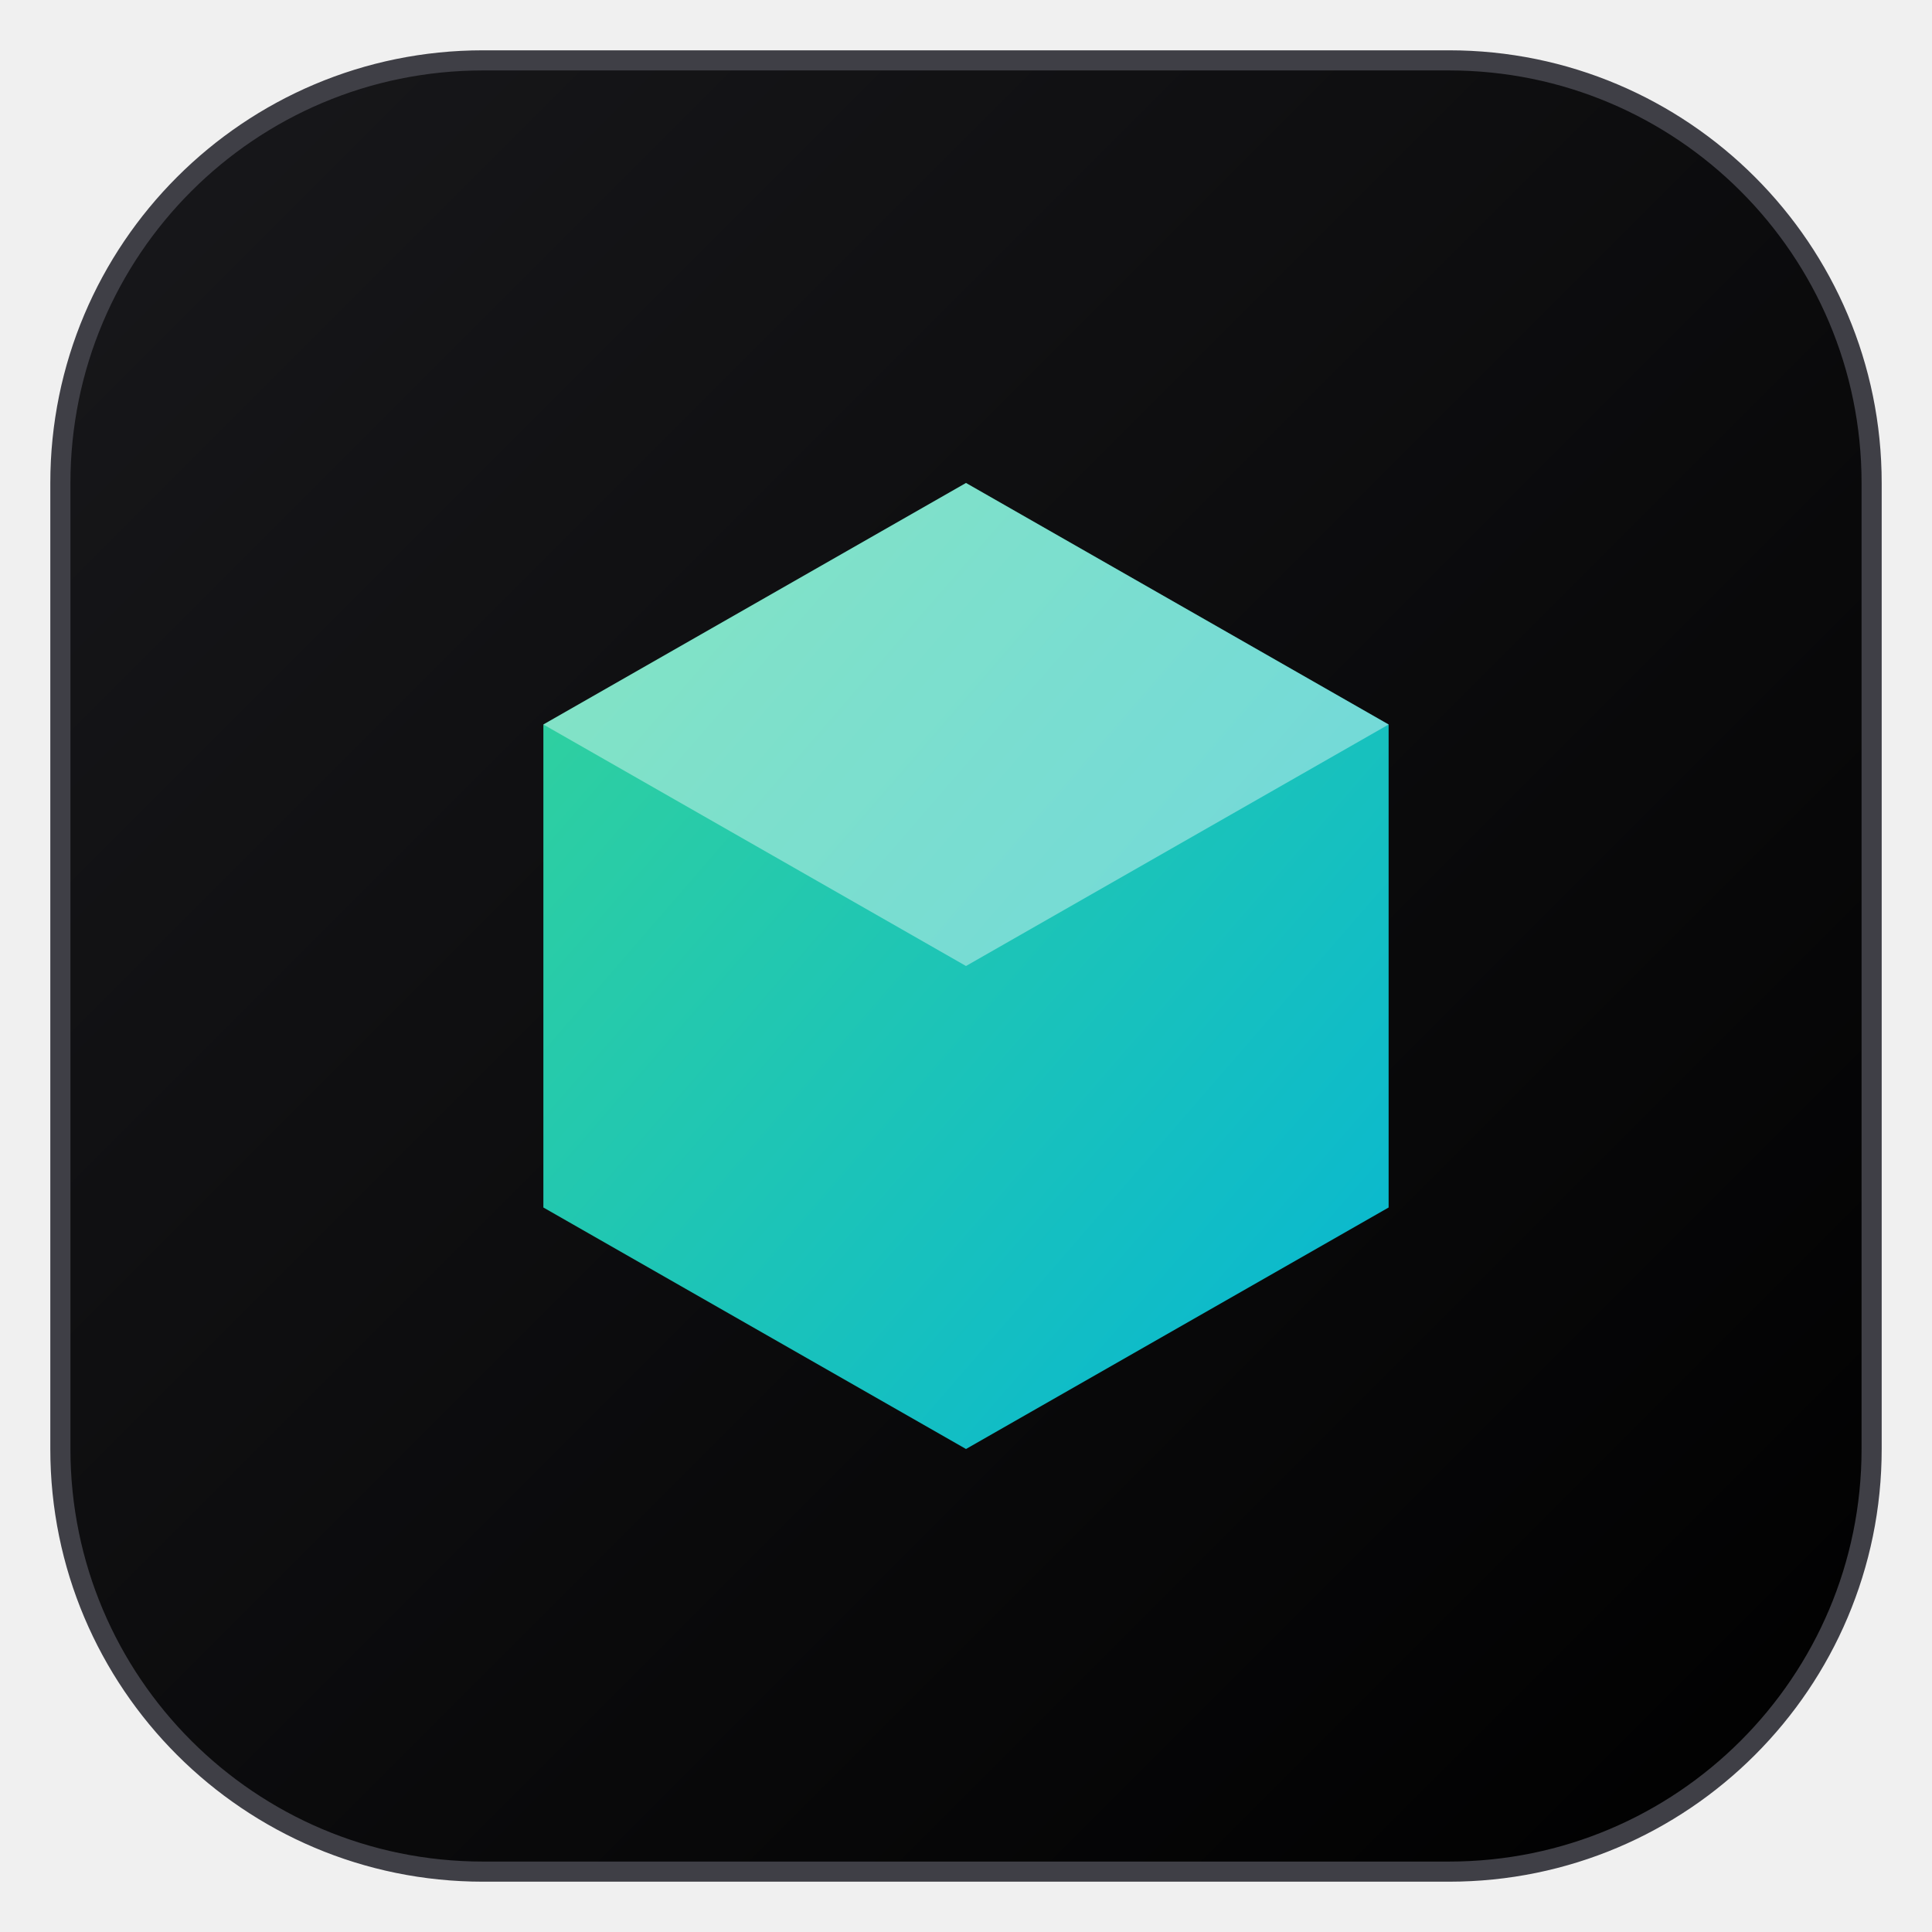
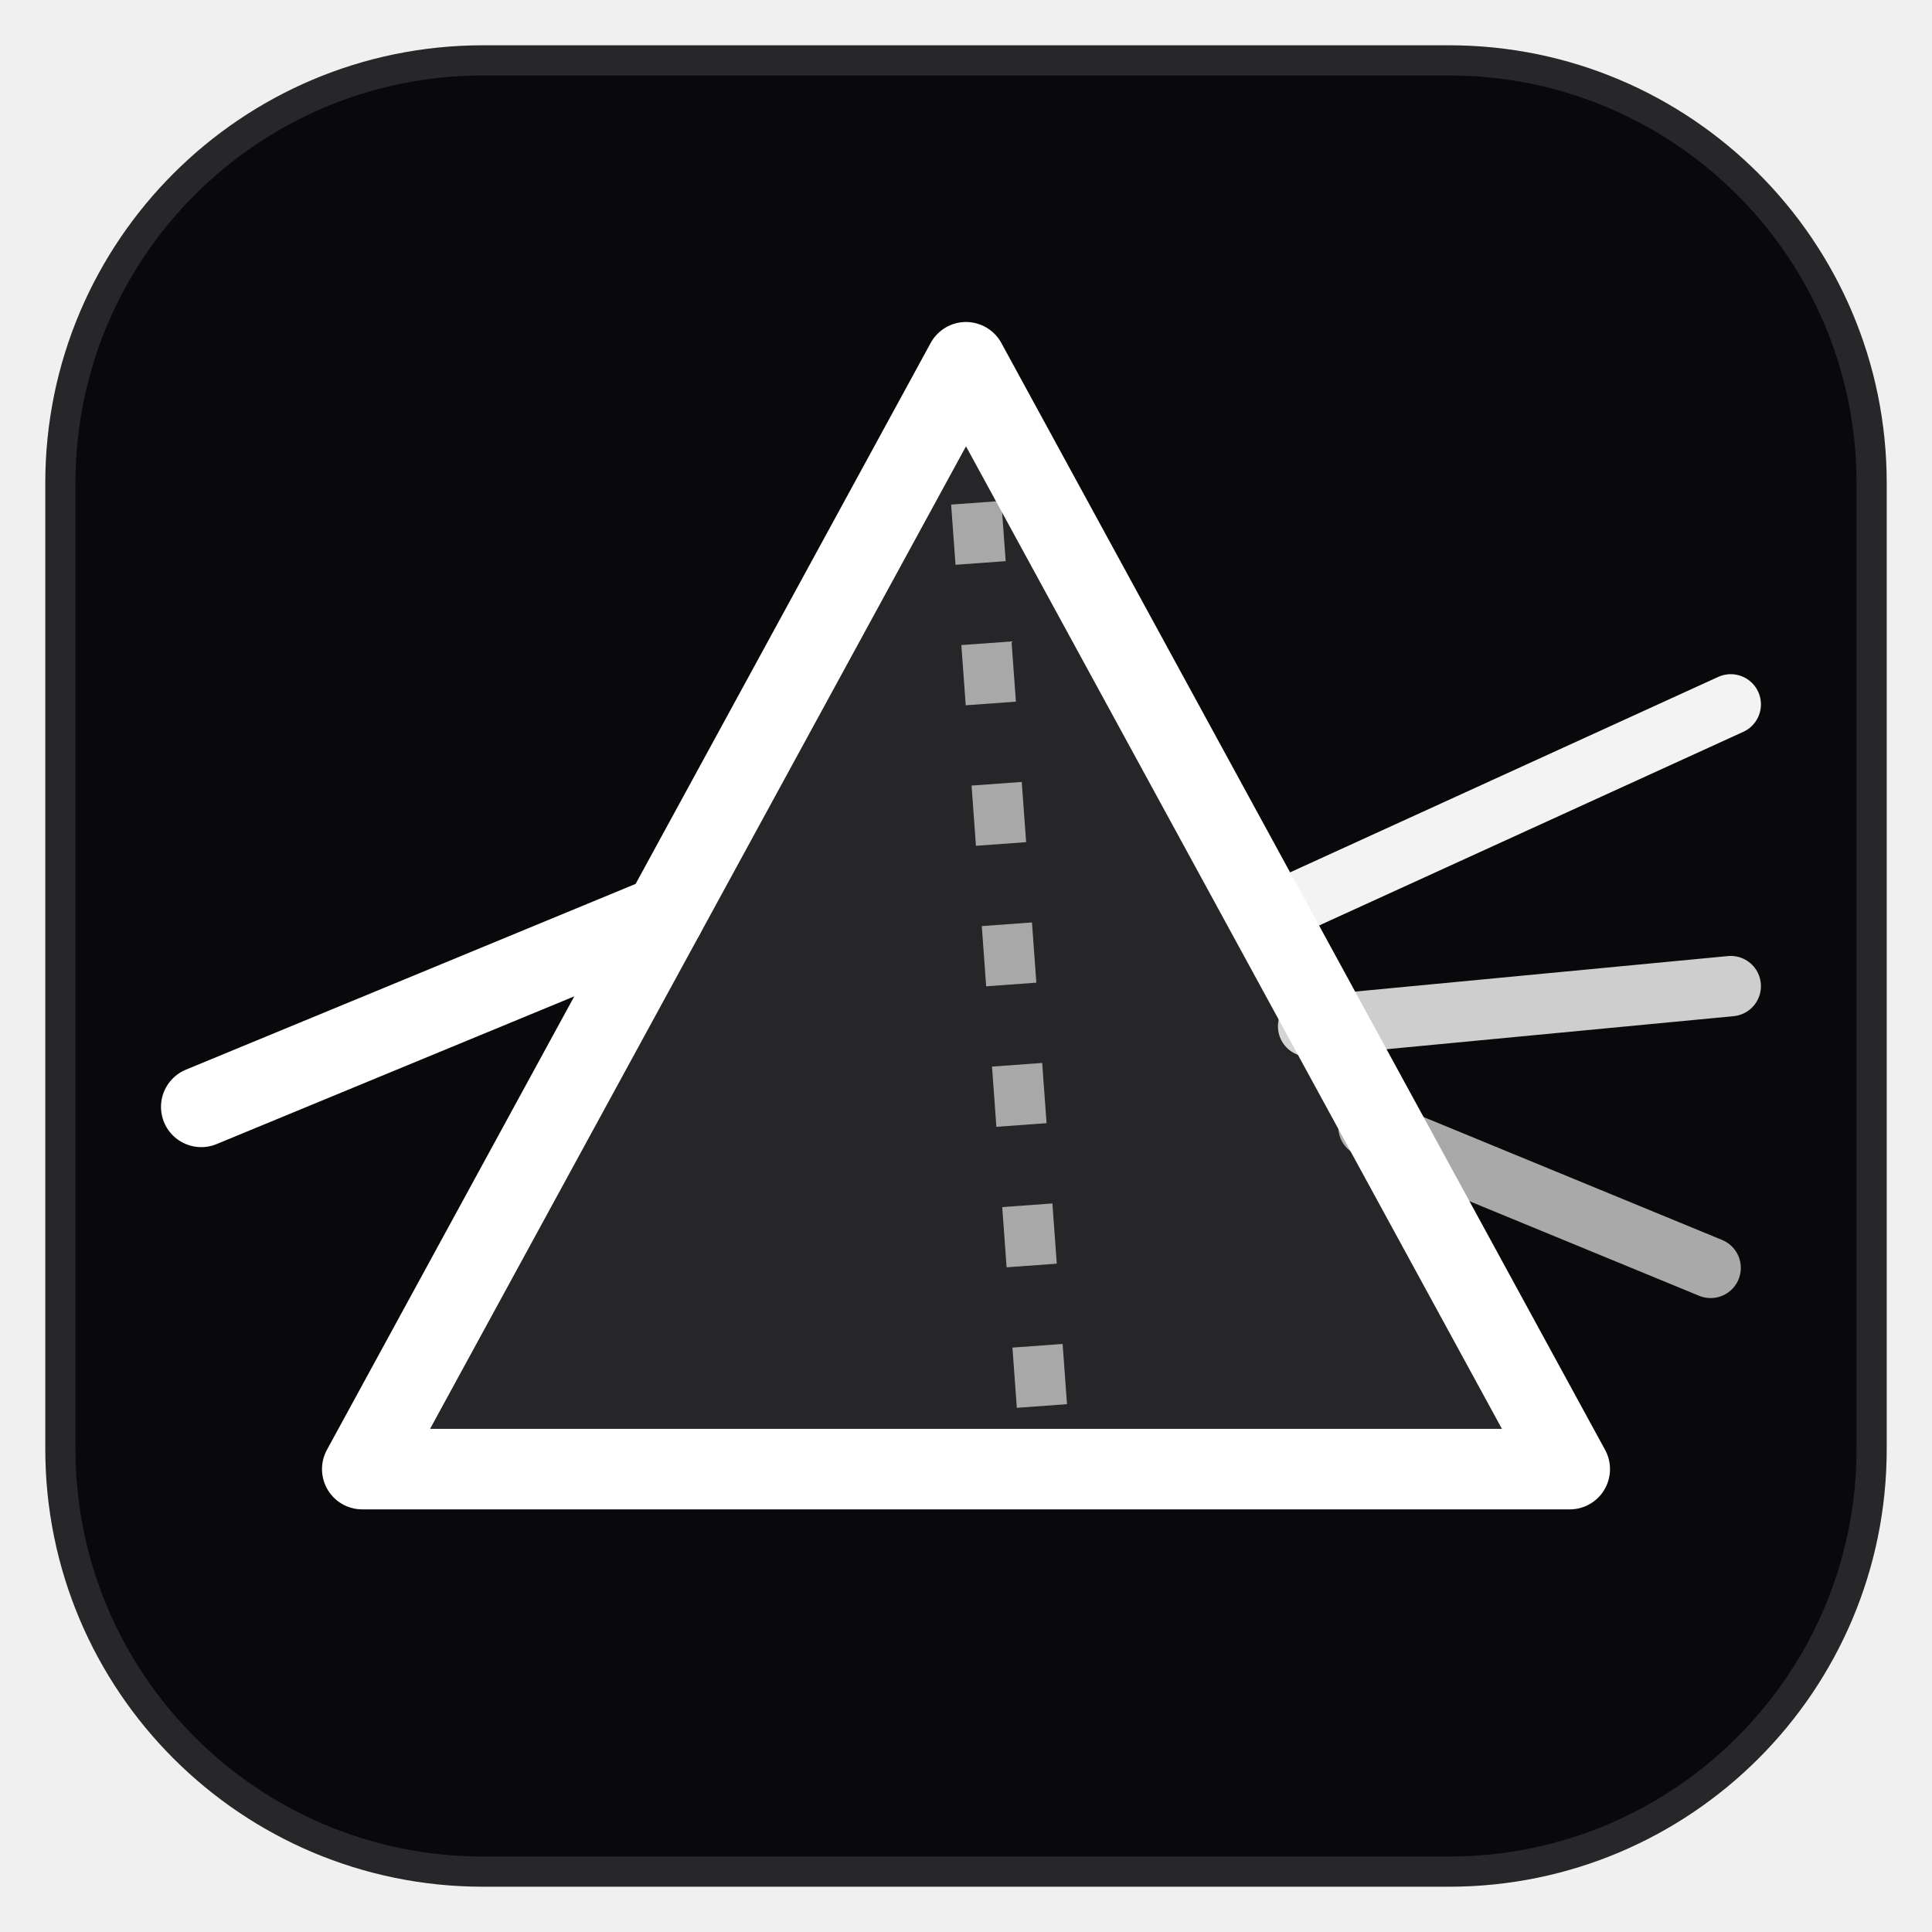
<svg xmlns="http://www.w3.org/2000/svg" viewBox="0 0 192 192" width="192" height="192">
-   <defs>
-     <linearGradient id="bgGrad" x1="0%" y1="0%" x2="100%" y2="100%">
-       <stop offset="0%" stop-color="#18181B" />
-       <stop offset="100%" stop-color="#000000" />
-     </linearGradient>
-     <linearGradient id="coreGrad" x1="0%" y1="0%" x2="100%" y2="100%">
-       <stop offset="0%" stop-color="#34D399" />
-       <stop offset="100%" stop-color="#06B6D4" />
-     </linearGradient>
-   </defs>
-   <rect x="6" y="6" width="180" height="180" rx="42" fill="url(#bgGrad)" stroke="#3f3f46" stroke-width="2" />
-   <g transform="translate(96, 96)">
-     <polygon points="0,-48 42,-24 42,24 0,48 -42,24 -42,-24" fill="url(#coreGrad)" />
-     <polygon points="0,-48 42,-24 0,0 -42,-24" fill="#FFFFFF" opacity="0.4" />
-   </g>
+   <rect x="6" y="6" width="180" height="180" rx="42" fill="#09090B" stroke="#27272A" stroke-width="3" />
+   <polygon points="96,36 156,146 36,146" stroke="#FFFFFF" stroke-width="8" stroke-linejoin="round" fill="rgba(255, 255, 255, 0.12)" />
+   <line x1="96" y1="36" x2="104" y2="146" stroke="#FFFFFF" stroke-width="5" stroke-dasharray="6 8" stroke-opacity="0.6" />
+   <line x1="20" y1="110" x2="66" y2="91" stroke="#FFFFFF" stroke-width="8" stroke-linecap="round" />
+   <line x1="126" y1="91" x2="172" y2="70" stroke="#FFFFFF" stroke-width="6" stroke-linecap="round" stroke-opacity="0.95" />
+   <line x1="130" y1="102" x2="172" y2="98" stroke="#FFFFFF" stroke-width="6" stroke-linecap="round" stroke-opacity="0.8" />
+   <line x1="136" y1="112" x2="170" y2="126" stroke="#FFFFFF" stroke-width="6" stroke-linecap="round" stroke-opacity="0.65" />
</svg>
